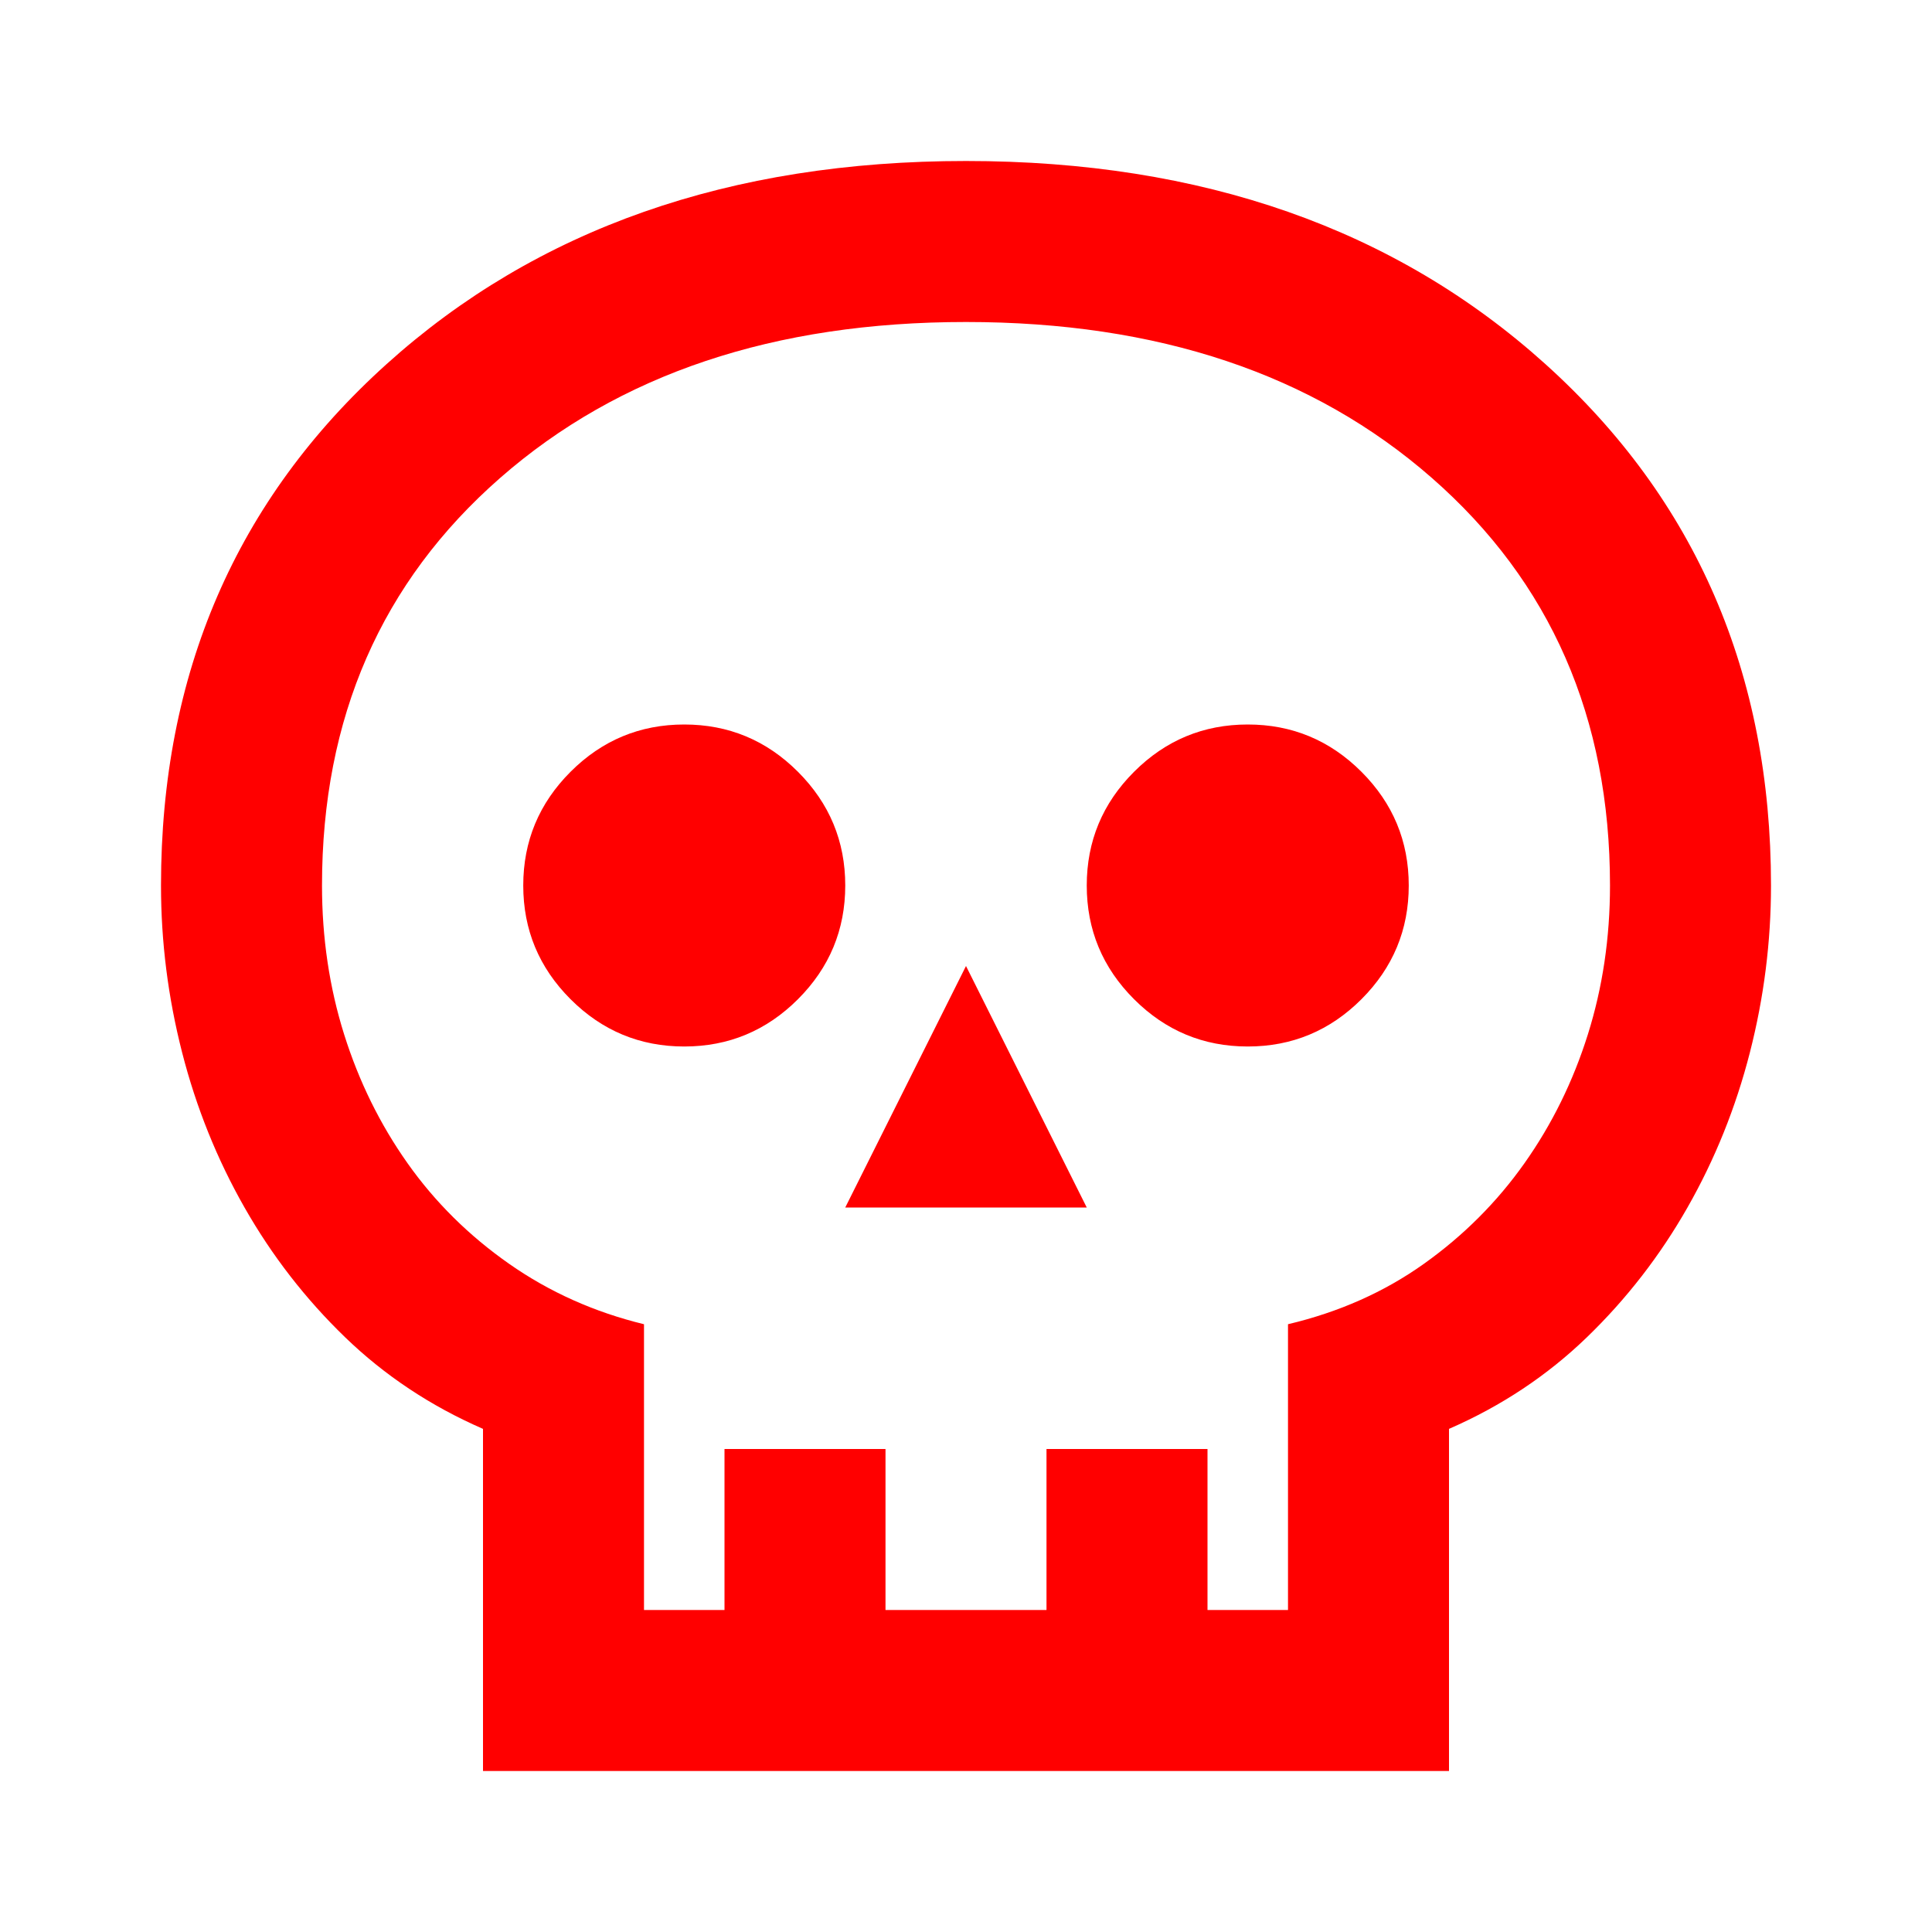
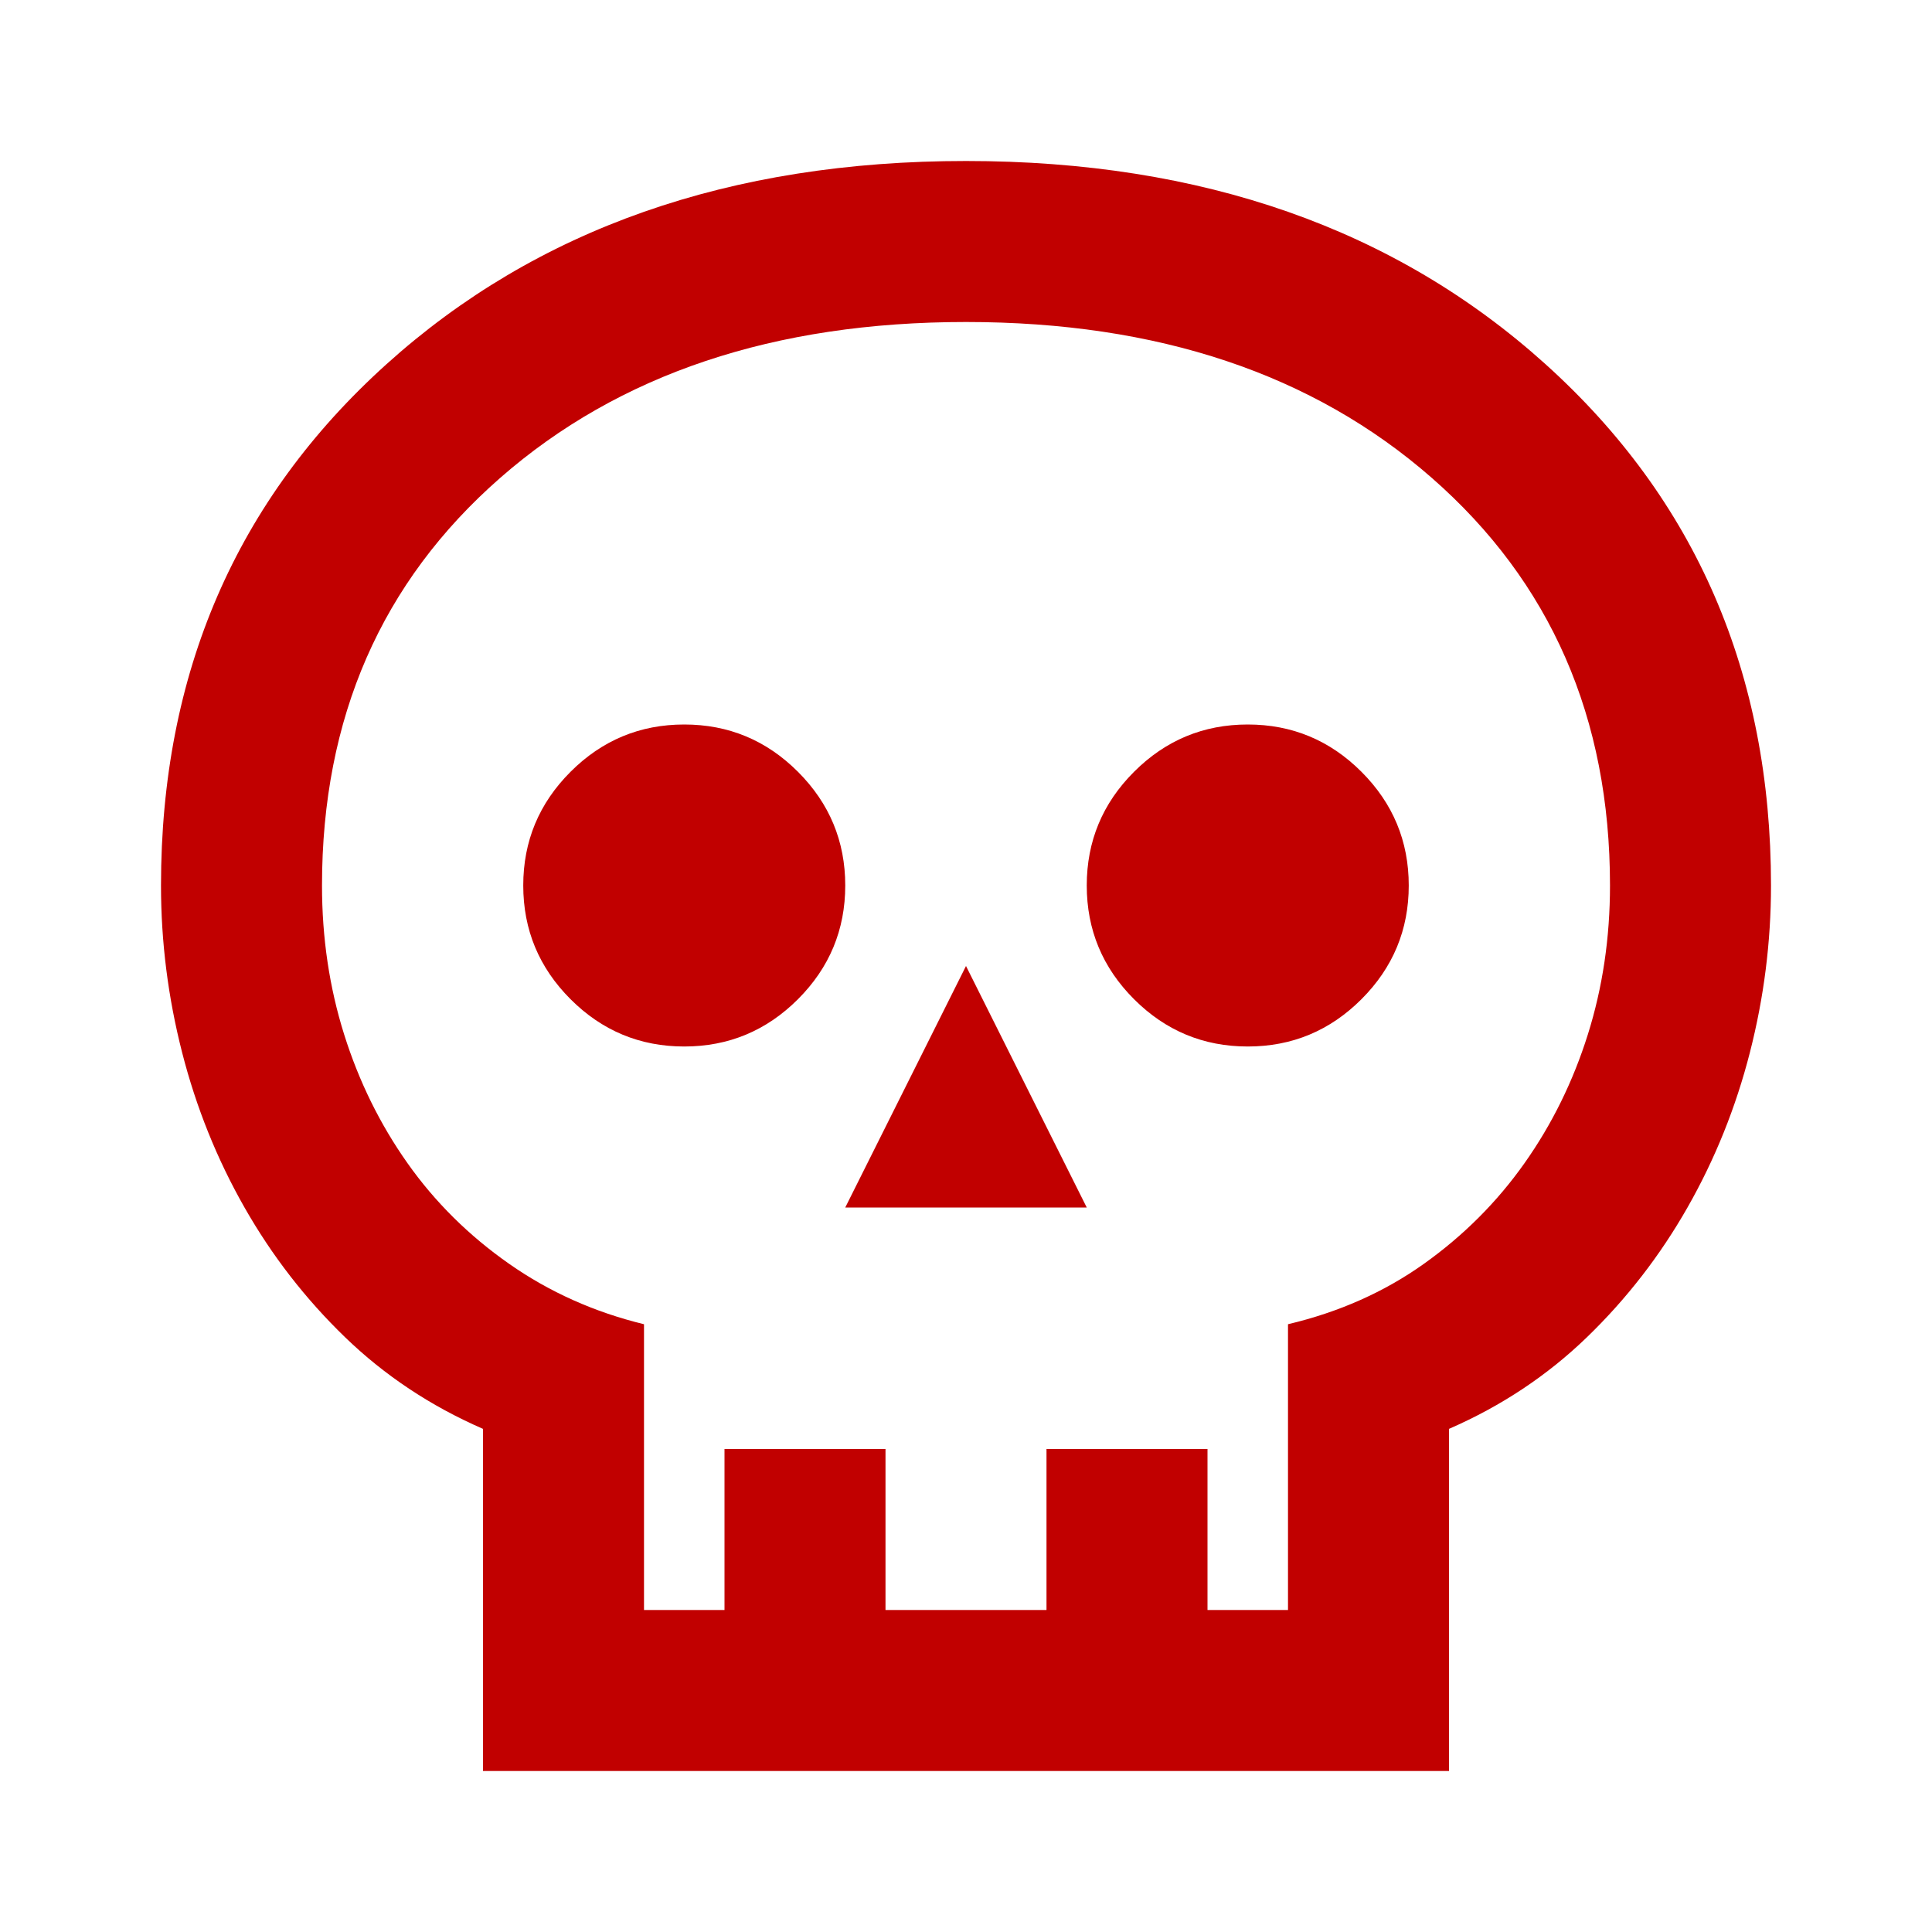
- <svg xmlns="http://www.w3.org/2000/svg" height="24px" viewBox="0 -960 960 960" width="24px" fill="red">
+ <svg xmlns="http://www.w3.org/2000/svg" height="24px" viewBox="0 -960 960 960" width="24px" fill="#C10000">
  <path d="M240-80v-170q-39-17-68.5-45.5t-50-64.5q-20.5-36-31-77T80-520q0-158 112-259t288-101q176 0 288 101t112 259q0 42-10.5 83t-31 77q-20.5 36-50 64.5T720-250v170H240Zm80-80h40v-80h80v80h80v-80h80v80h40v-142q38-9 67.5-30t50-50q20.5-29 31.5-64t11-74q0-125-88.5-202.5T480-800q-143 0-231.5 77.5T160-520q0 39 11 74t31.5 64q20.5 29 50.5 50t67 30v142Zm100-200h120l-60-120-60 120Zm-80-80q33 0 56.5-23.5T420-520q0-33-23.5-56.5T340-600q-33 0-56.5 23.5T260-520q0 33 23.5 56.5T340-440Zm280 0q33 0 56.5-23.5T700-520q0-33-23.5-56.5T620-600q-33 0-56.5 23.5T540-520q0 33 23.5 56.5T620-440ZM480-160Z" />
</svg>
